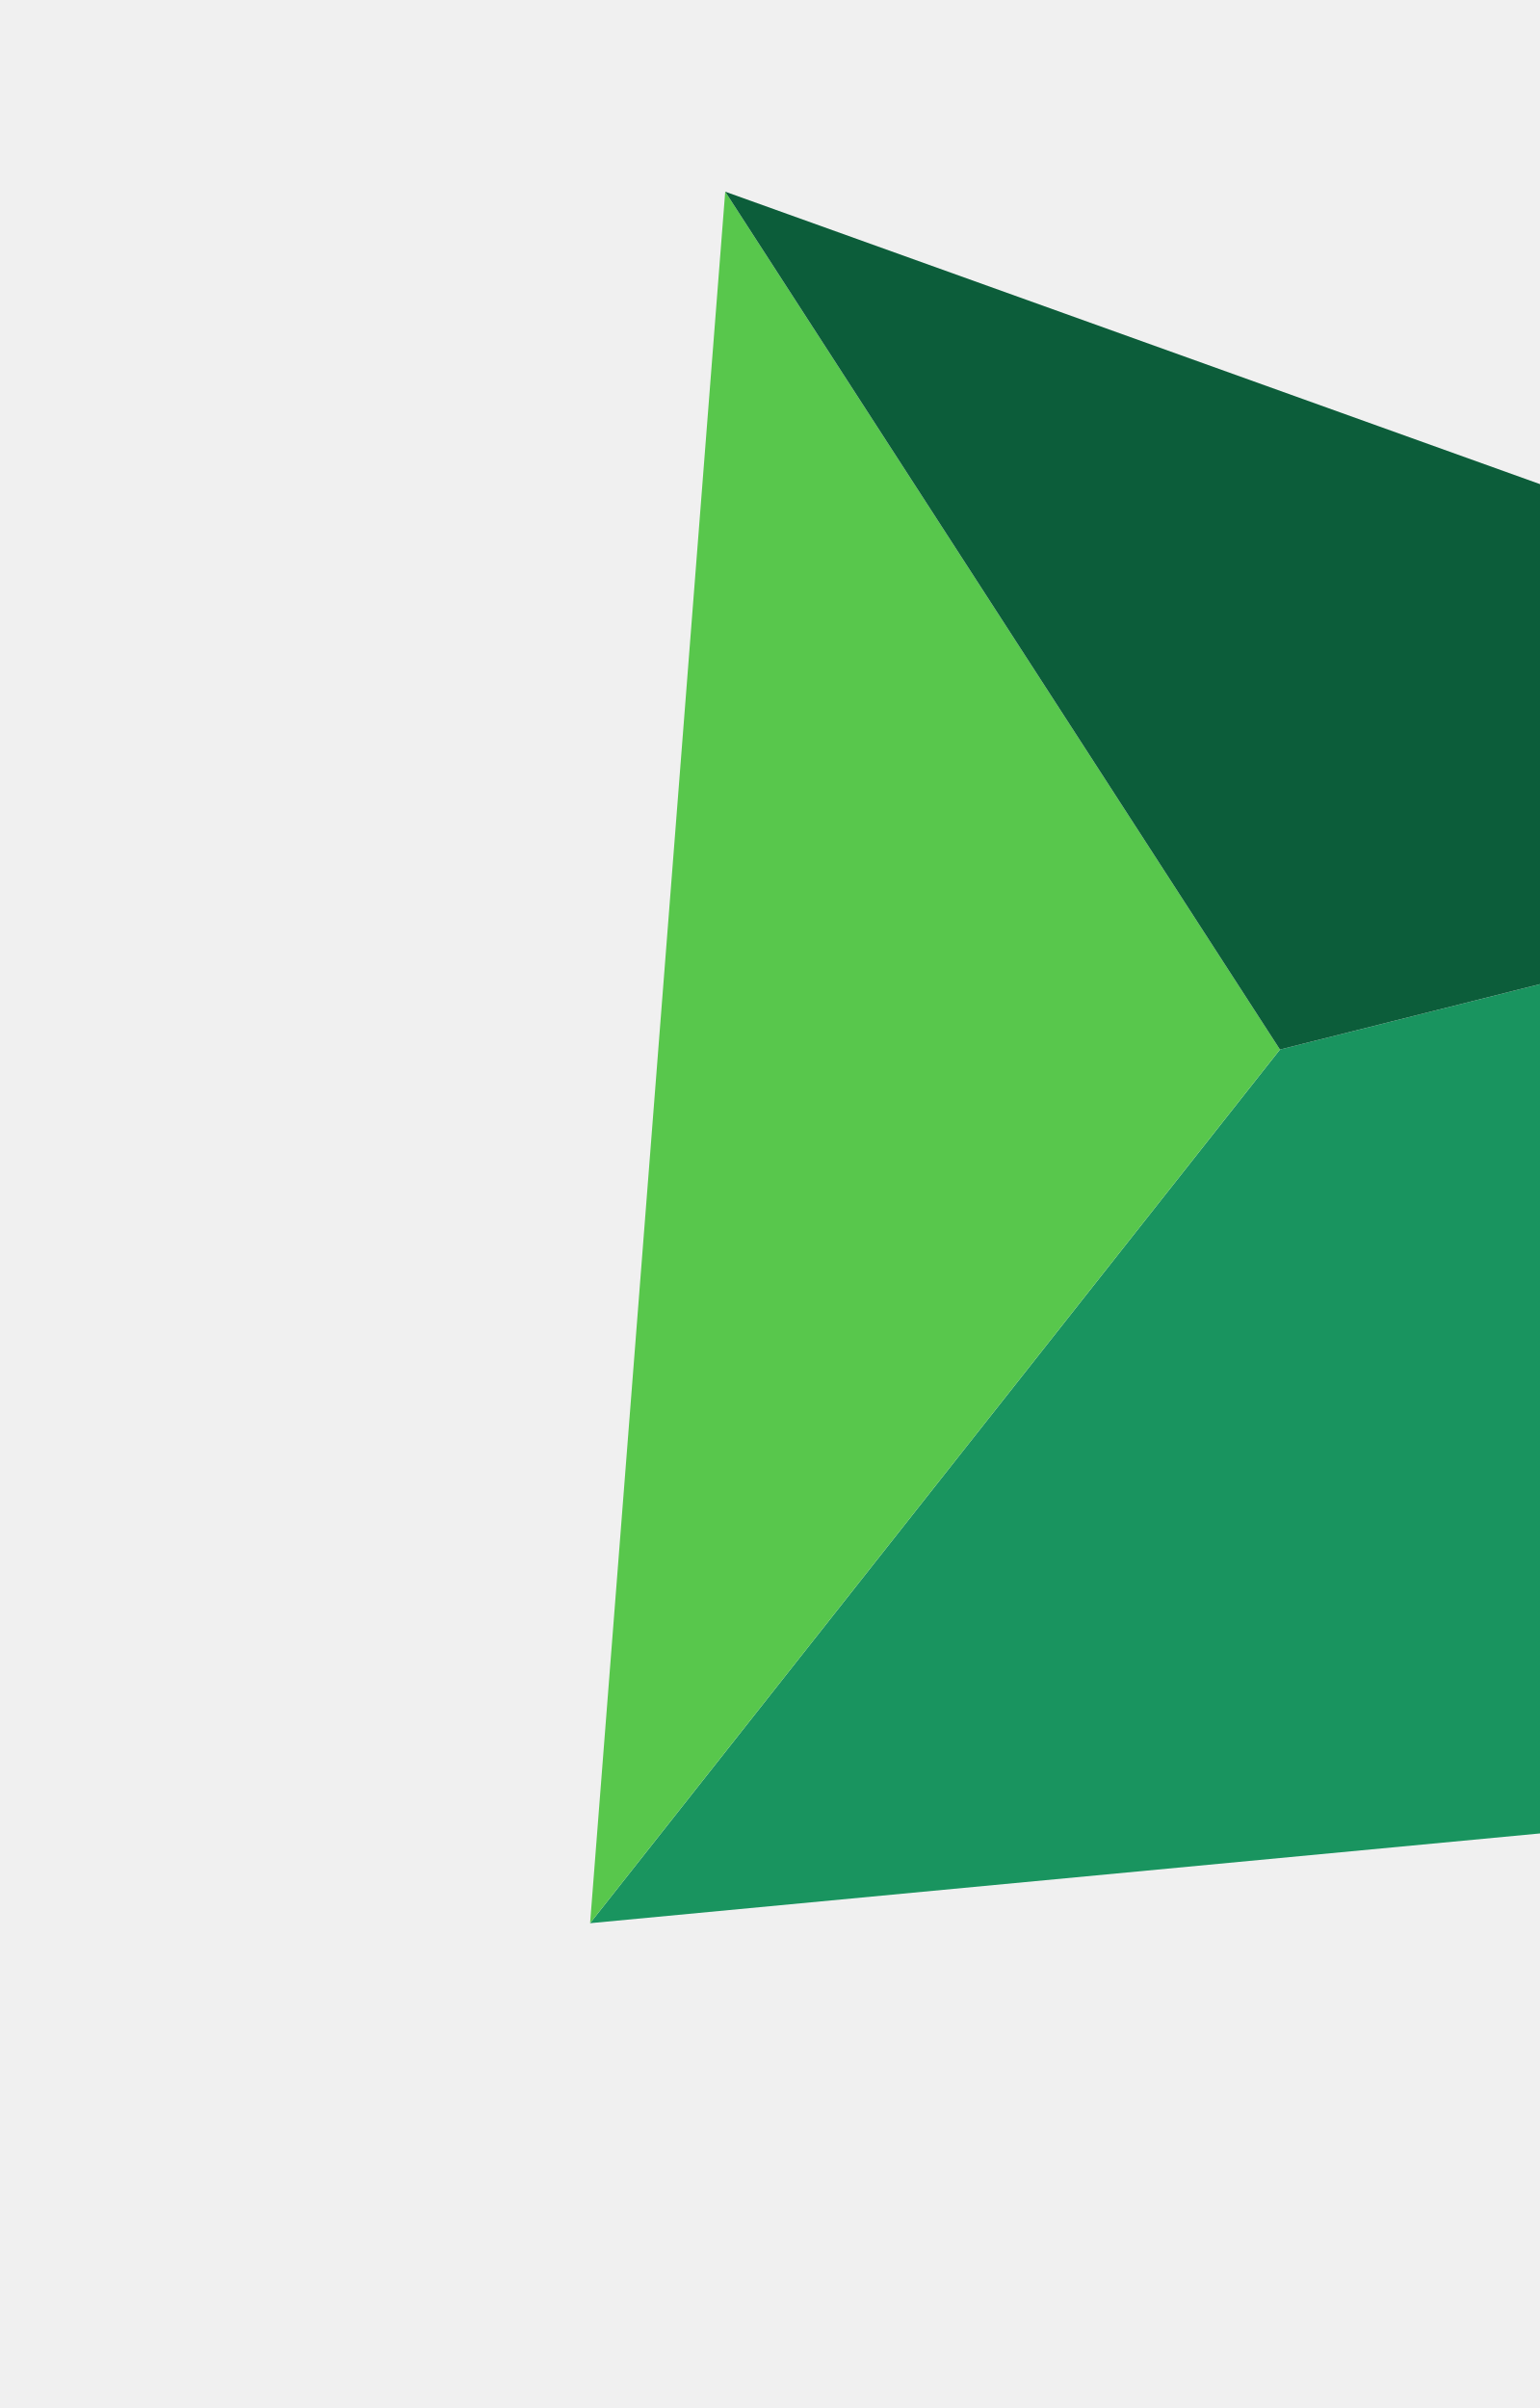
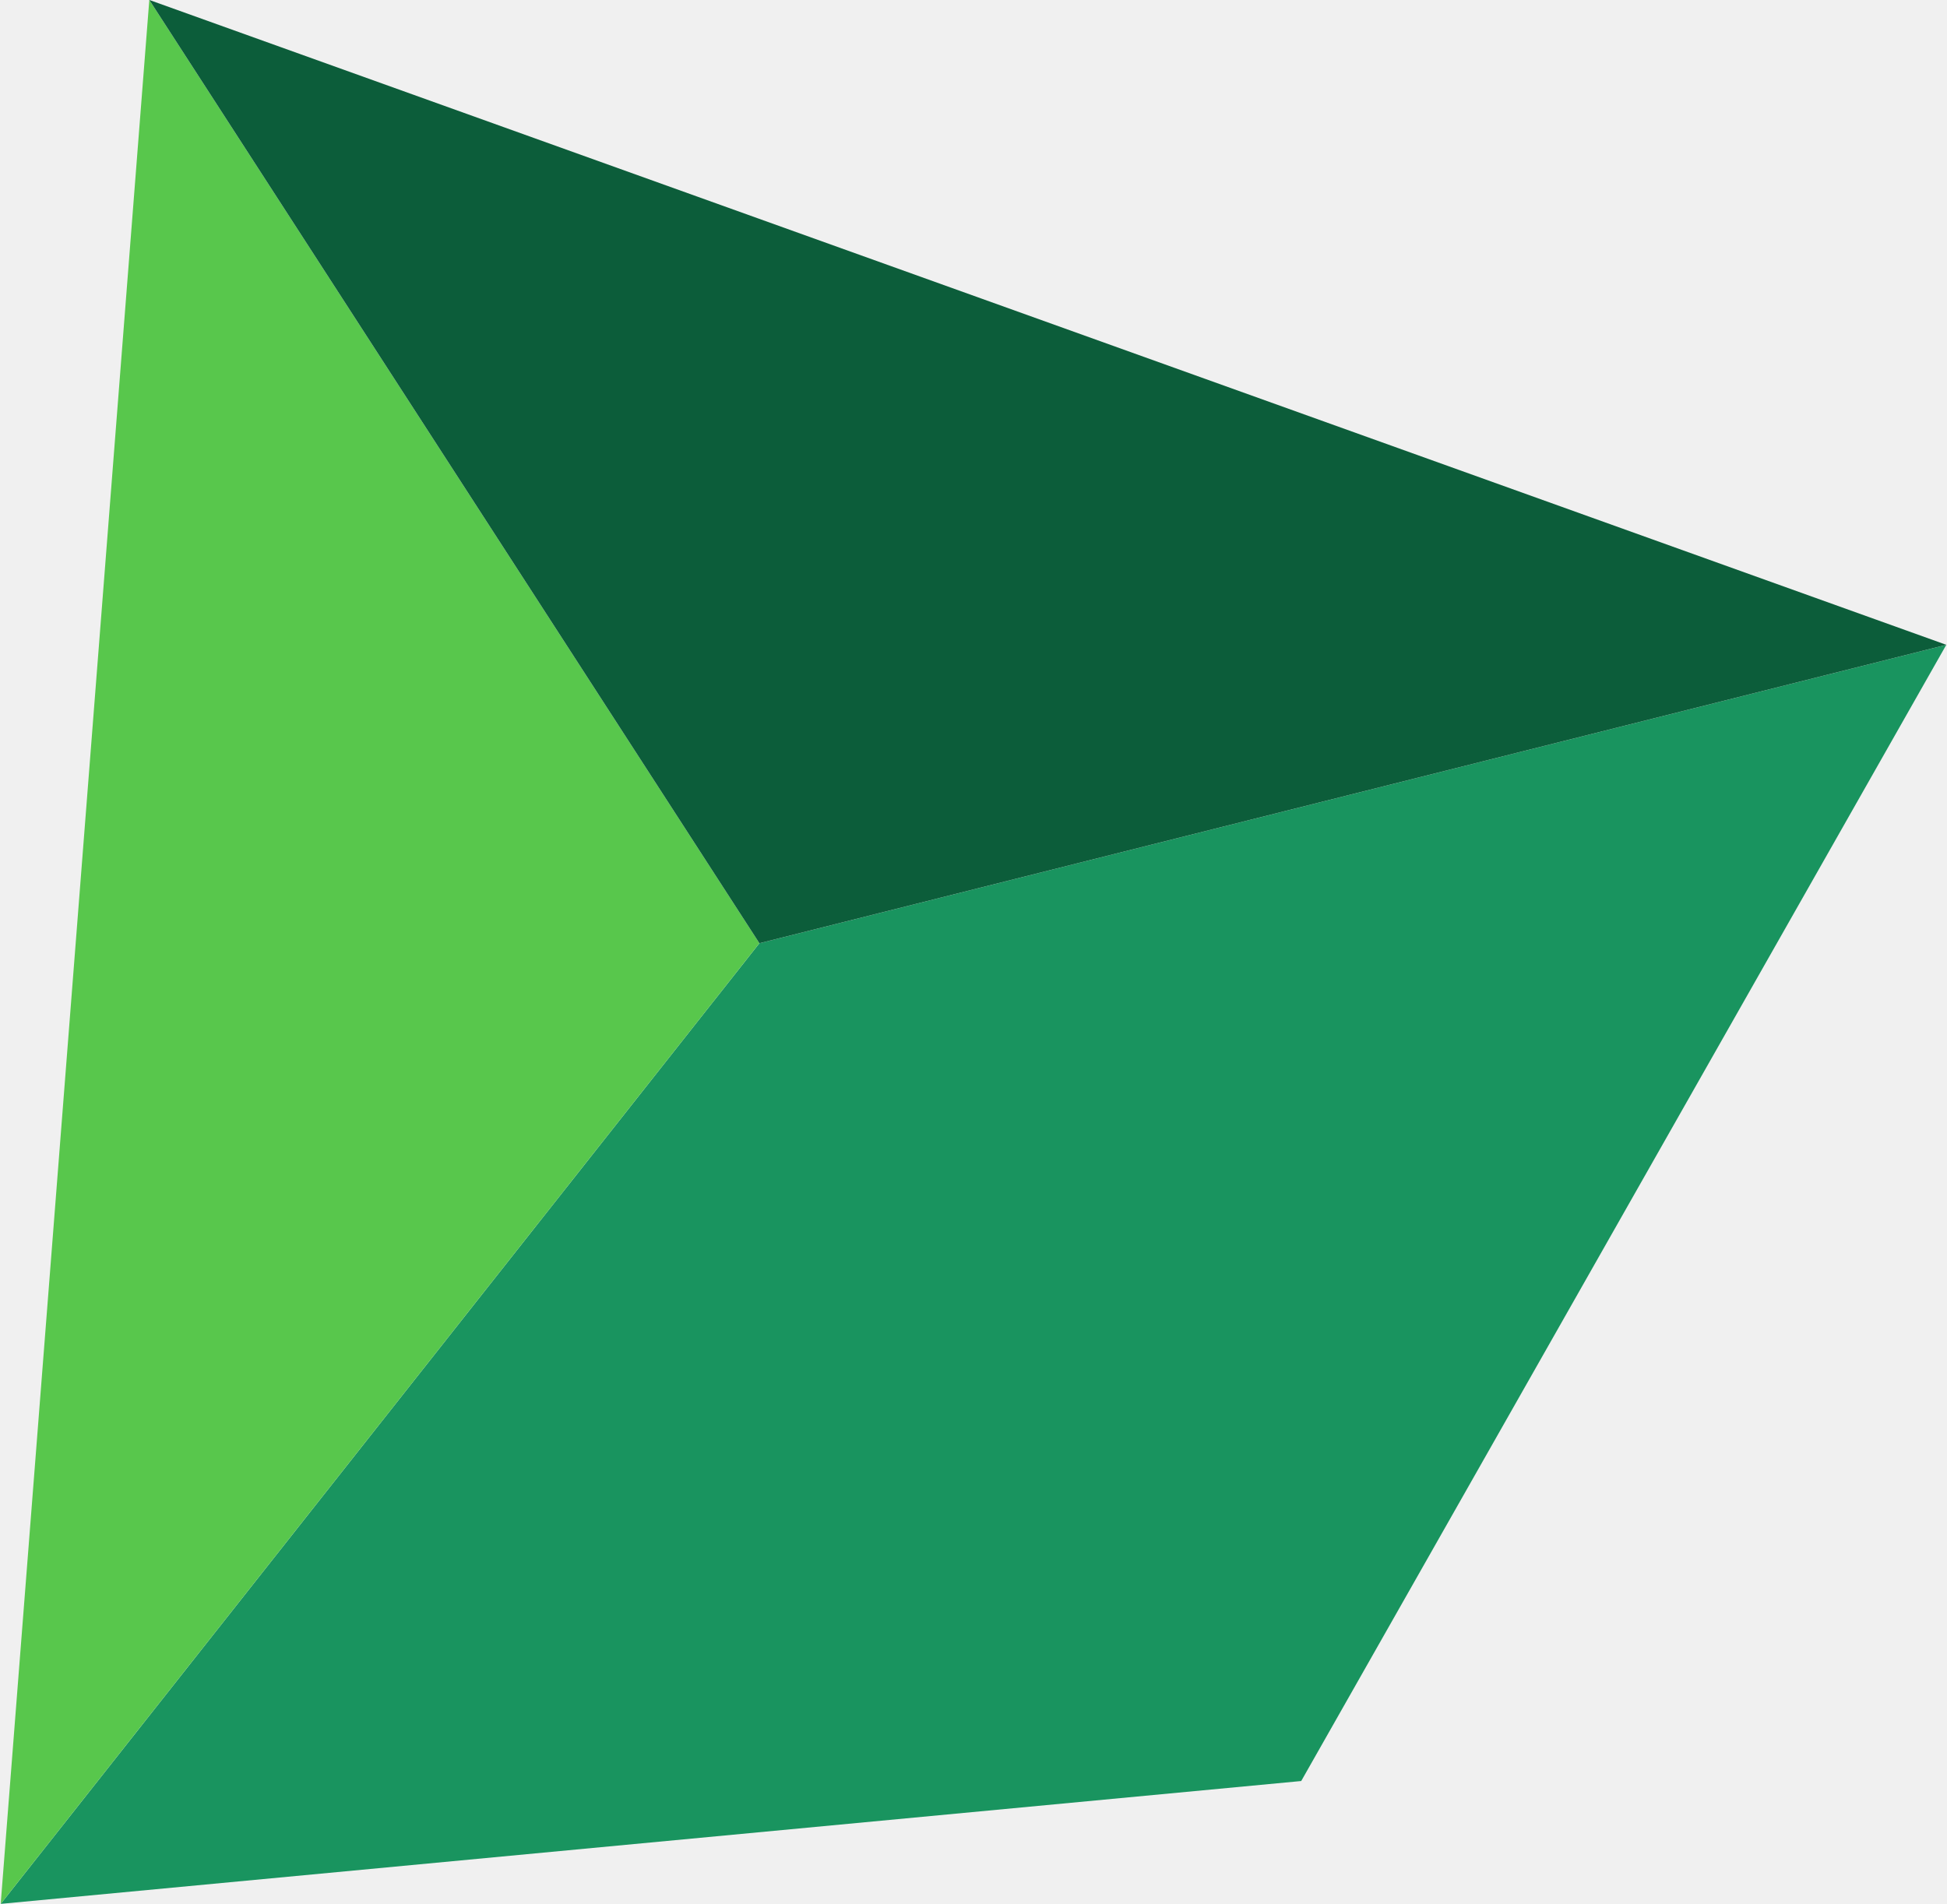
- <svg xmlns="http://www.w3.org/2000/svg" width="236" height="369" viewBox="0 0 236 369" fill="none">
-   <g clip-path="url(#clip0_2305_12378)">
-     <path d="M196.159 160.833L361.553 119.246L271.662 277.588L90.438 294.708L196.159 160.833Z" fill="#19945F" />
-     <path d="M90.435 294.704L196.157 160.83L111.143 29.375L90.435 294.704Z" fill="#58C74C" />
-     <path d="M111.147 29.375L196.16 160.83L361.554 119.243L111.147 29.375Z" fill="#0C5D3A" />
-   </g>
-   <defs>
-     <clipPath id="clip0_2305_12378">
-       <rect width="264" height="279" fill="white" transform="translate(126.018) rotate(26.8514)" />
-     </clipPath>
-   </defs>
+ <svg xmlns="http://www.w3.org/2000/svg" width="272" height="266" viewBox="90.44 29.38 271.11 265.33" fill="none">
+   <path d="M196.159 160.833L361.553 119.246L271.662 277.588L90.438 294.708L196.159 160.833Z" fill="#19945F" />
+   <path d="M90.435 294.704L196.157 160.83L111.143 29.375L90.435 294.704Z" fill="#58C74C" />
+   <path d="M111.147 29.375L196.16 160.83L361.554 119.243L111.147 29.375Z" fill="#0C5D3A" />
</svg>
